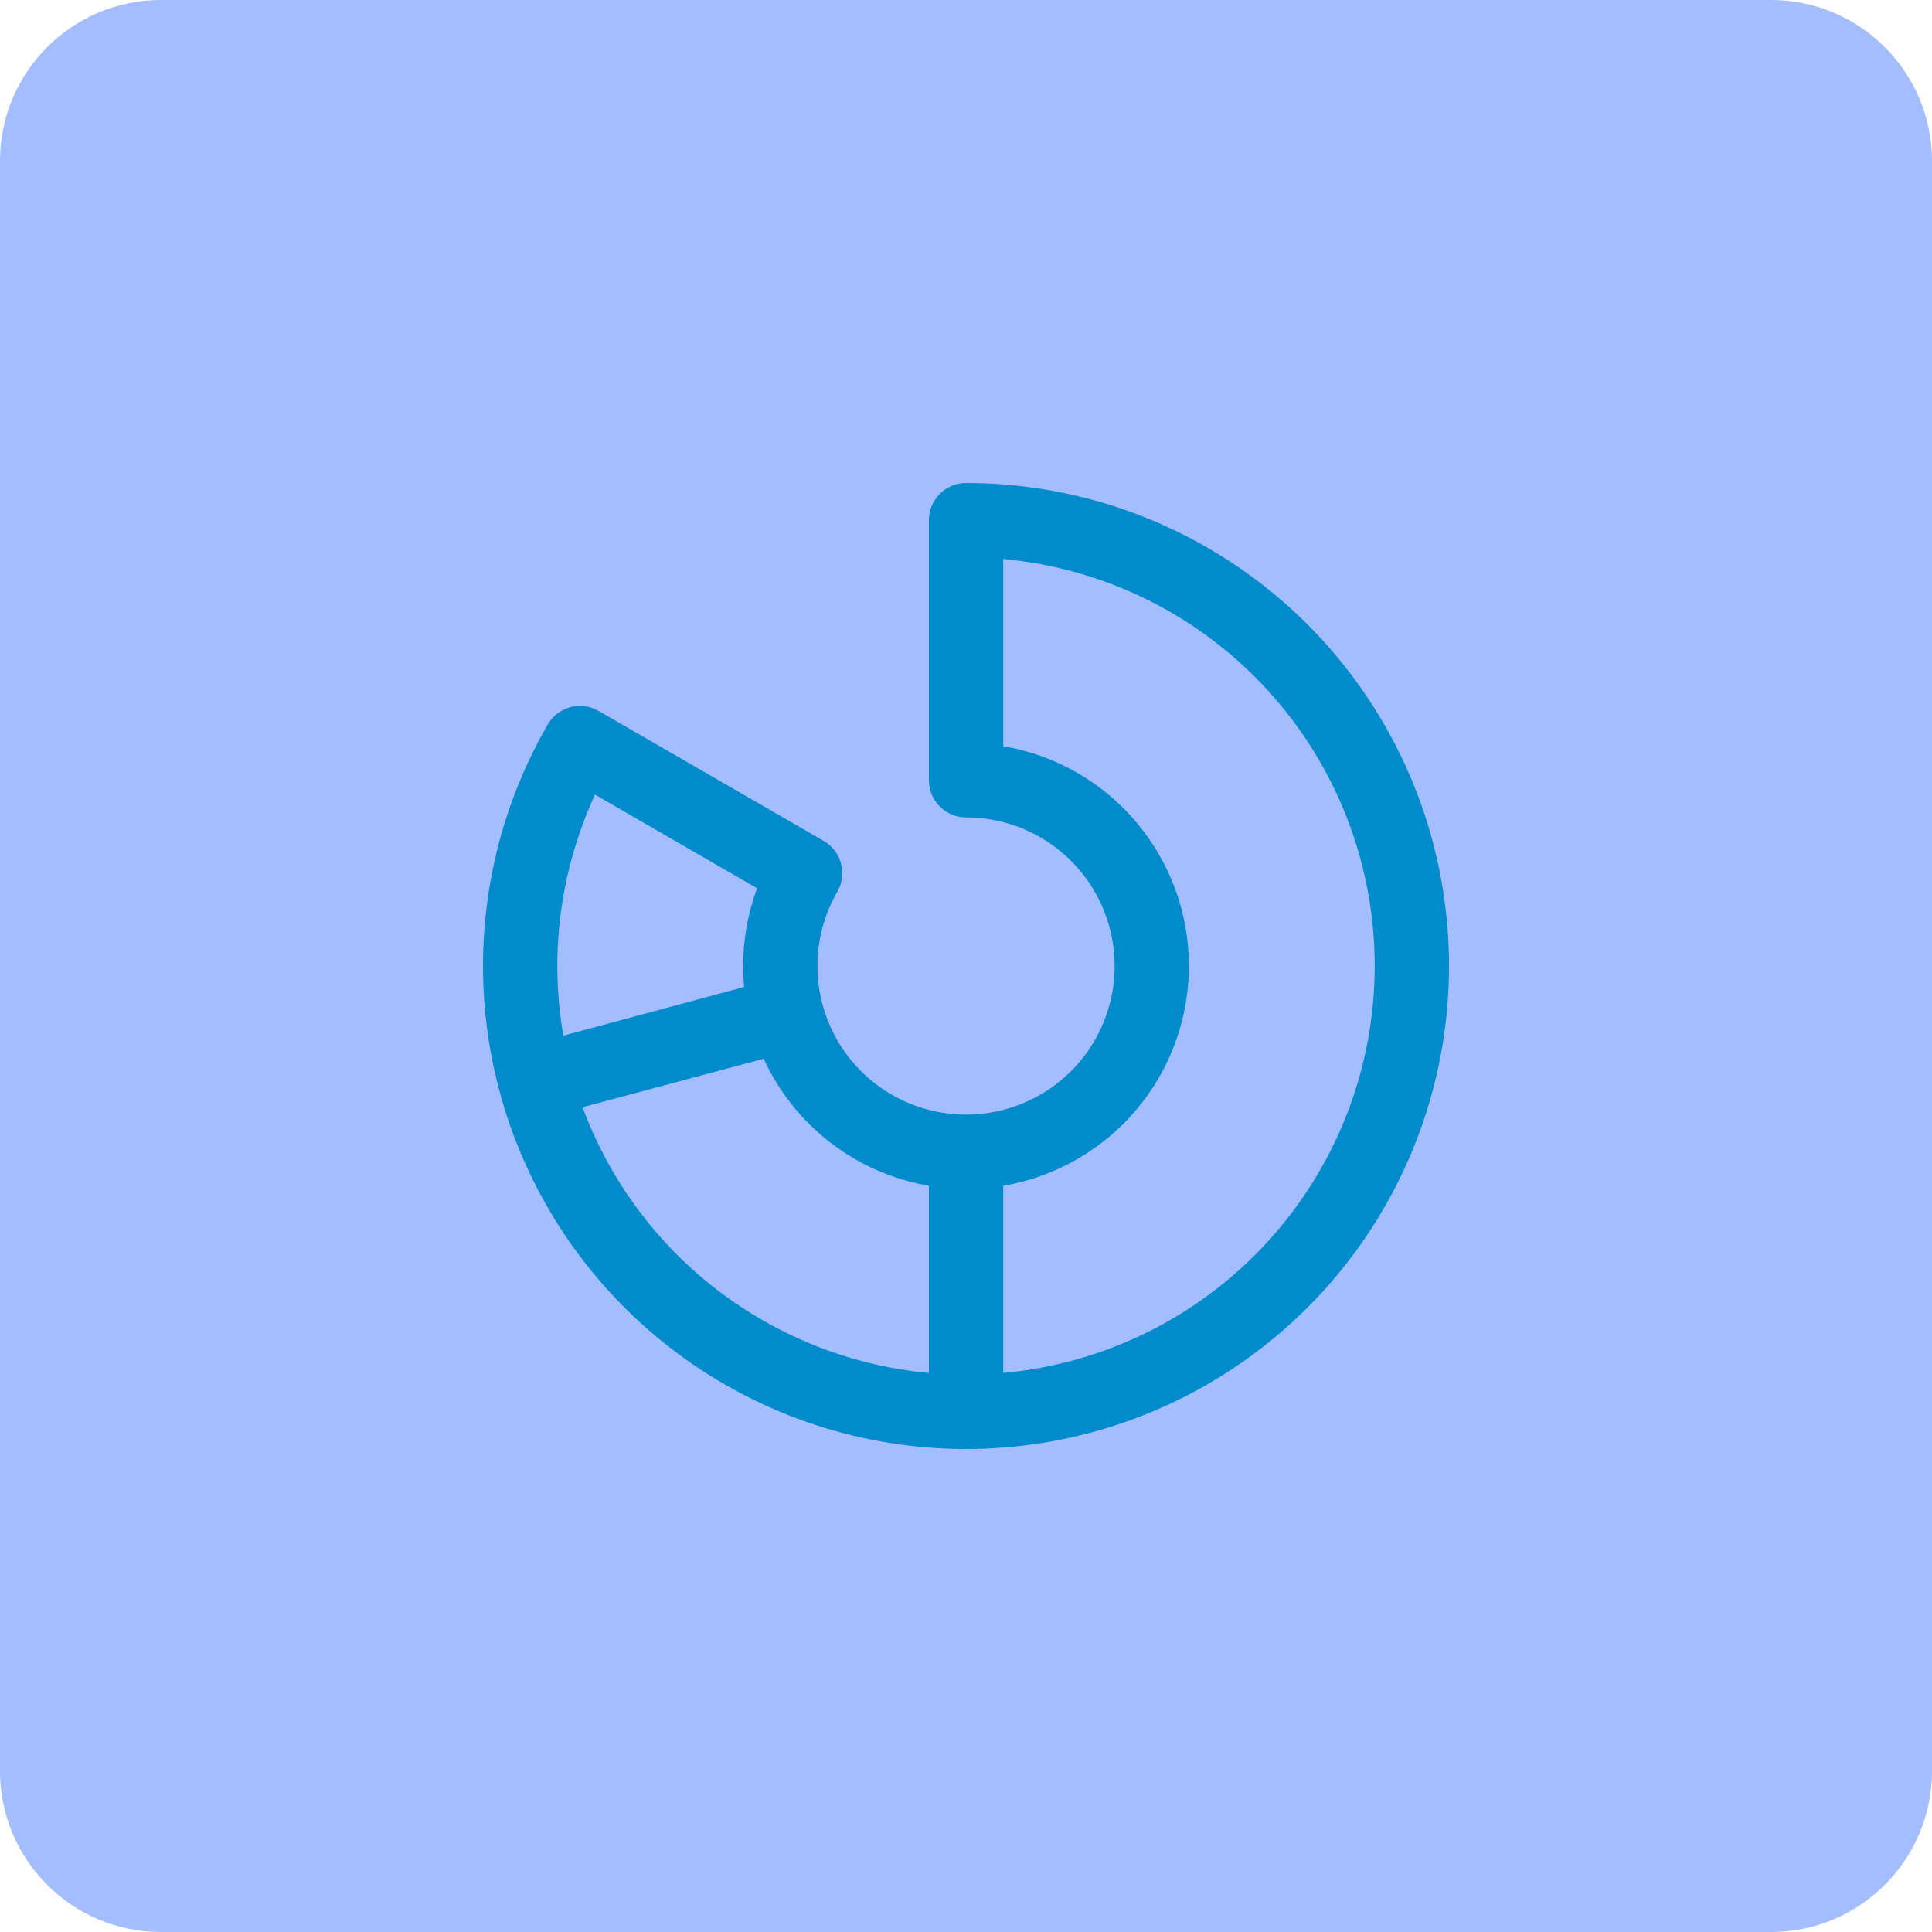
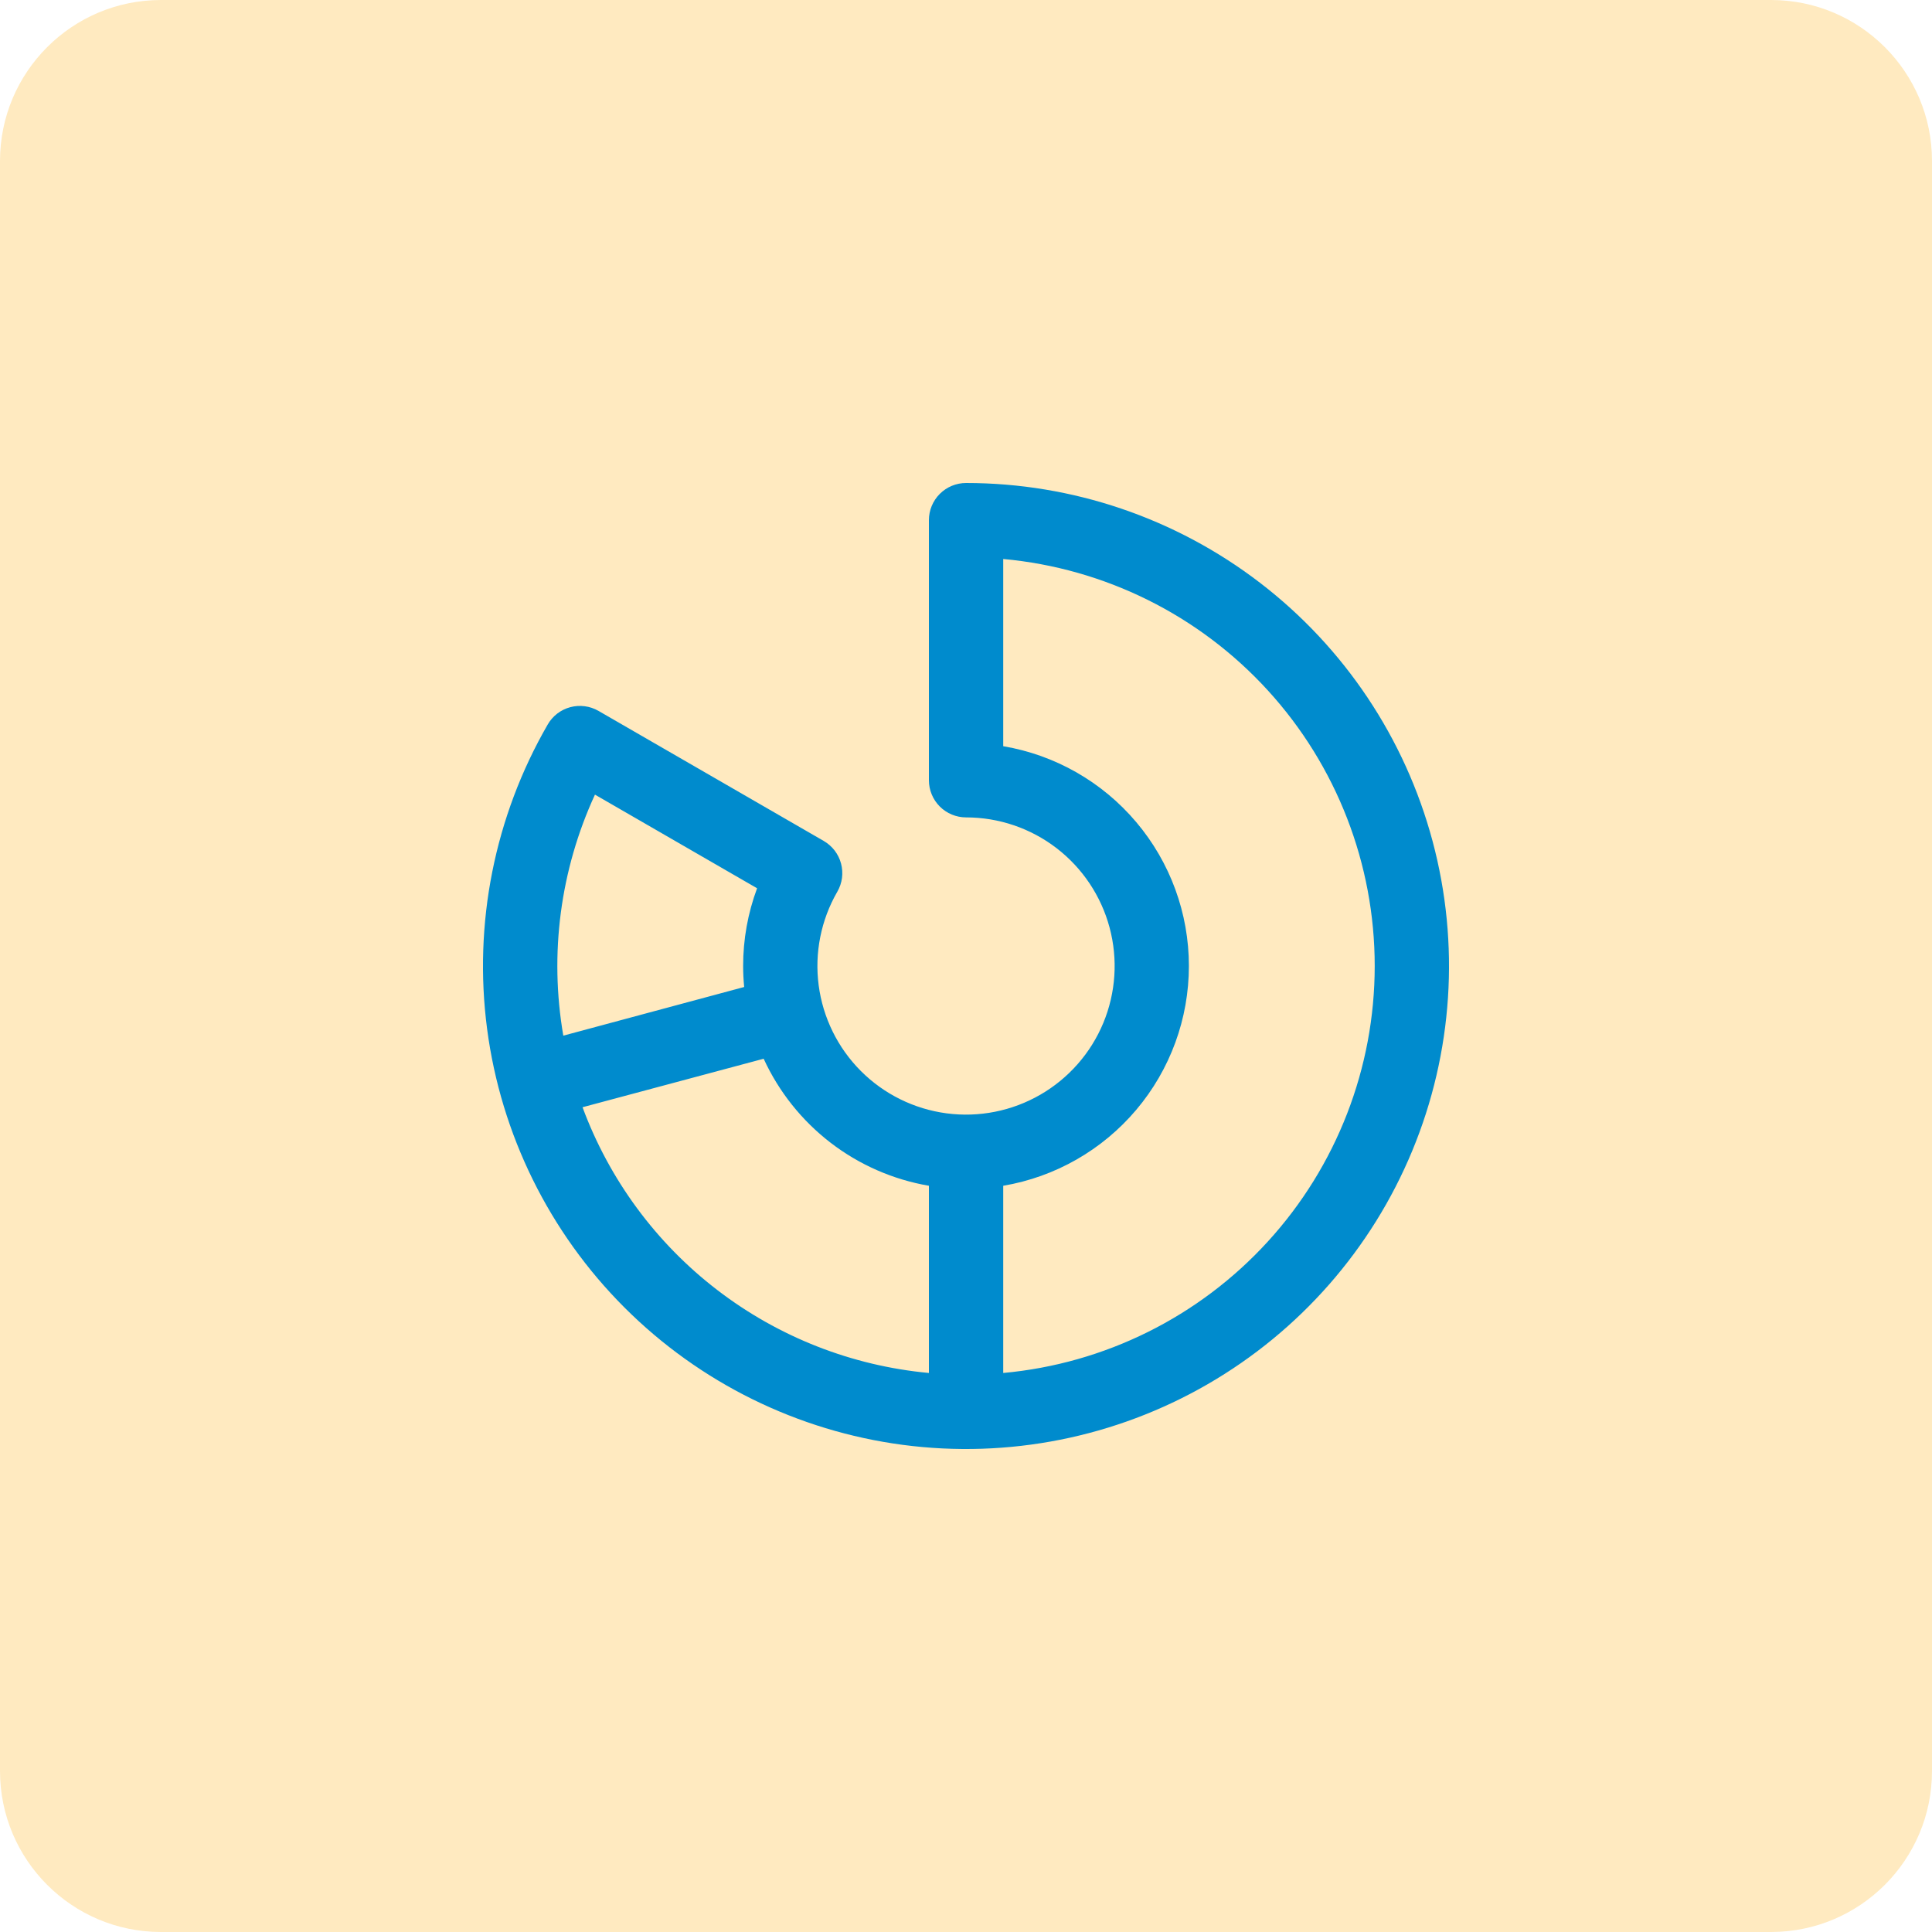
<svg xmlns="http://www.w3.org/2000/svg" width="60" height="60" viewBox="0 0 60 60" fill="none">
-   <rect width="60" height="60" rx="5" fill="#A3BDFF" />
+   <rect width="60" height="60" rx="5" fill="#FFEAC0" />
  <path d="M30.002 15C29.696 15 29.402 15.122 29.186 15.338C28.97 15.554 28.848 15.848 28.848 16.154V24.231C28.848 24.537 28.97 24.83 29.186 25.047C29.402 25.263 29.696 25.385 30.002 25.385C31.018 25.385 32.005 25.72 32.811 26.339C33.617 26.958 34.196 27.825 34.459 28.806C34.722 29.788 34.654 30.828 34.265 31.767C33.876 32.705 33.188 33.489 32.308 33.997C31.428 34.505 30.405 34.709 29.398 34.576C28.391 34.443 27.456 33.982 26.737 33.263C26.019 32.545 25.558 31.61 25.425 30.602C25.292 29.595 25.496 28.572 26.004 27.692C26.08 27.561 26.129 27.416 26.149 27.266C26.168 27.116 26.158 26.963 26.119 26.817C26.08 26.67 26.012 26.533 25.92 26.413C25.828 26.293 25.712 26.192 25.581 26.116L18.586 22.077C18.455 22.002 18.31 21.952 18.16 21.933C18.009 21.913 17.857 21.923 17.71 21.962C17.564 22.001 17.427 22.069 17.306 22.161C17.186 22.254 17.085 22.369 17.01 22.5C15.359 25.36 14.697 28.684 15.128 31.958C15.559 35.231 17.058 38.271 19.393 40.606C21.728 42.941 24.768 44.44 28.041 44.872C31.315 45.303 34.639 44.642 37.499 42.991C40.359 41.34 42.594 38.792 43.858 35.741C45.122 32.691 45.344 29.309 44.489 26.119C43.635 22.93 41.752 20.111 39.133 18.101C36.513 16.09 33.304 15 30.002 15ZM18.477 24.678L23.512 27.586C23.225 28.358 23.078 29.176 23.079 30C23.079 30.221 23.09 30.433 23.111 30.652L17.494 32.163C17.056 29.626 17.399 27.016 18.477 24.678ZM18.091 34.386L23.716 32.88C24.187 33.905 24.9 34.8 25.794 35.488C26.688 36.175 27.736 36.634 28.848 36.825V42.639C26.459 42.417 24.182 41.525 22.279 40.065C20.375 38.605 18.924 36.636 18.091 34.386ZM31.156 42.639V36.825C32.768 36.552 34.232 35.716 35.287 34.467C36.343 33.218 36.922 31.635 36.922 29.999C36.922 28.364 36.343 26.781 35.287 25.532C34.232 24.282 32.768 23.447 31.156 23.174V17.36C34.309 17.648 37.241 19.104 39.375 21.442C41.51 23.781 42.693 26.833 42.693 29.999C42.693 33.166 41.51 36.218 39.375 38.556C37.241 40.895 34.309 42.351 31.156 42.639Z" fill="#008BCD" />
</svg>
